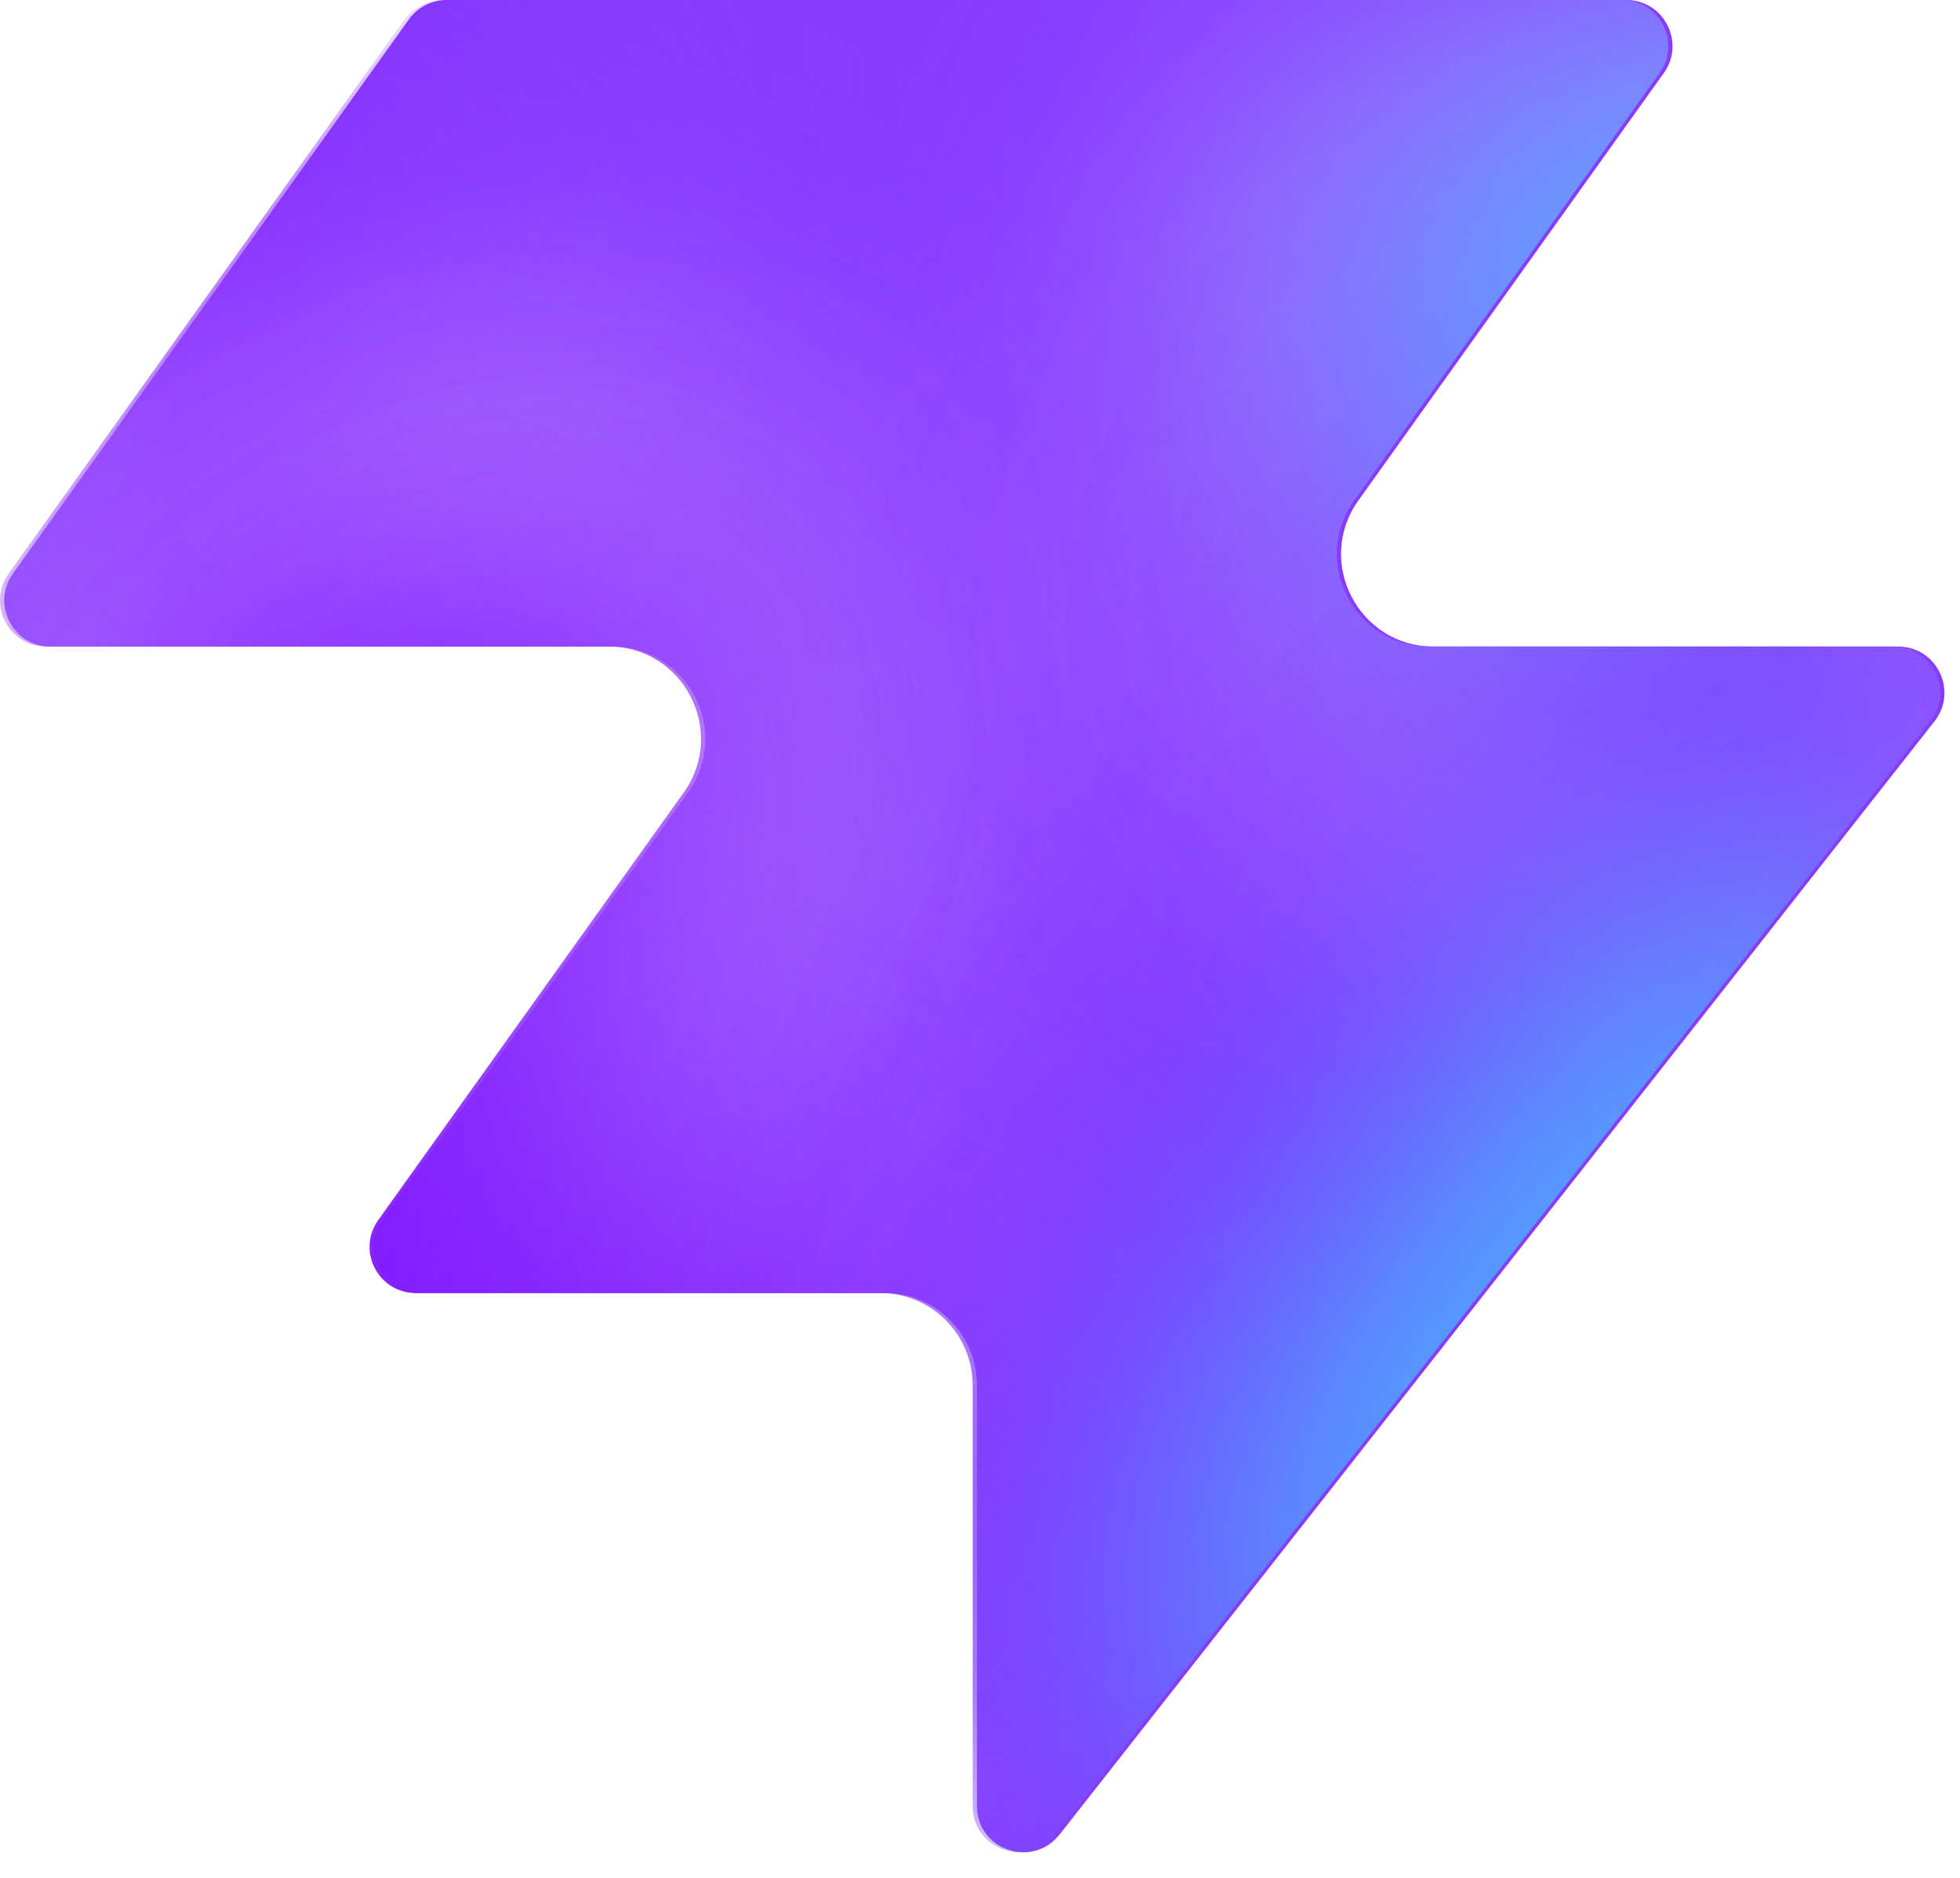
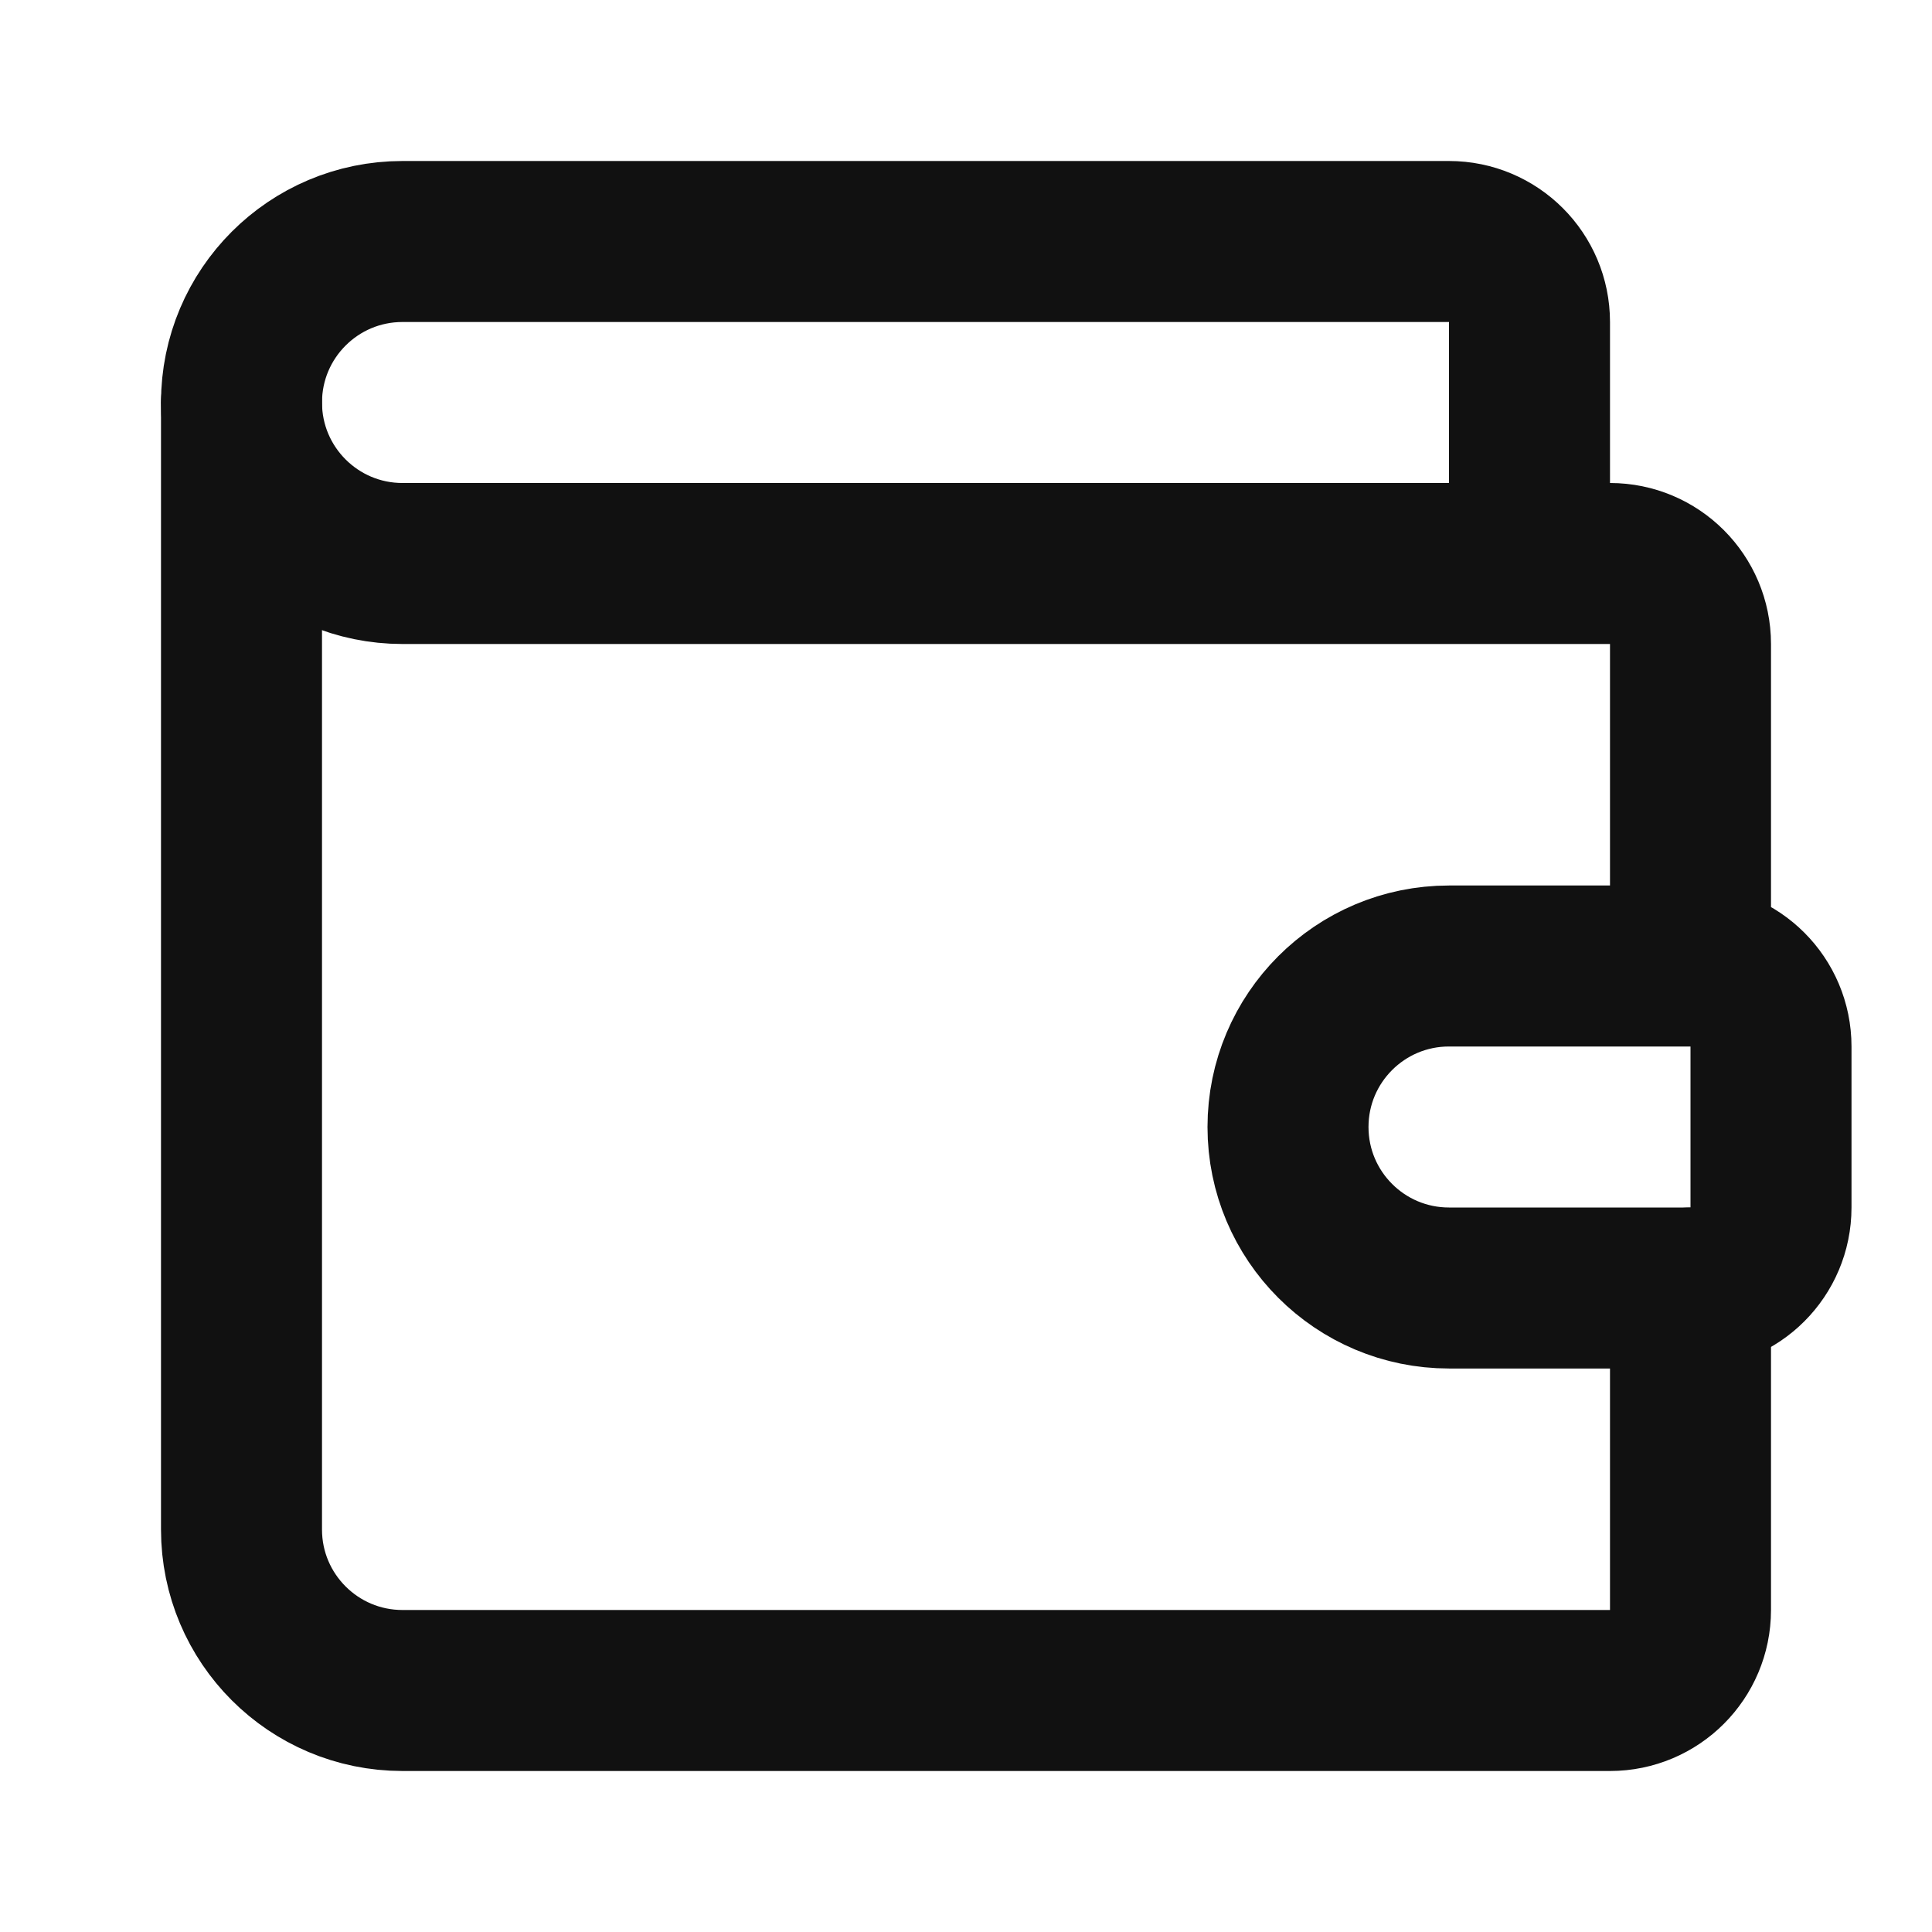
- <svg xmlns="http://www.w3.org/2000/svg" width="48" height="46" fill="none" viewBox="0 0 48 46">
-   <path fill="#863bff" d="M25.946 44.938c-.664.845-2.021.375-2.021-.698V33.937a2.26 2.26 0 0 0-2.262-2.262H10.287c-.92 0-1.456-1.04-.92-1.788l7.48-10.471c1.07-1.497 0-3.578-1.842-3.578H1.237c-.92 0-1.456-1.04-.92-1.788L10.013.474c.214-.297.556-.474.92-.474h28.894c.92 0 1.456 1.04.92 1.788l-7.48 10.471c-1.07 1.498 0 3.579 1.842 3.579h11.377c.943 0 1.473 1.088.89 1.83L25.947 44.94z" style="fill:#863bff;fill:color(display-p3 .525 .23 1);fill-opacity:1" />
-   <mask id="a" width="48" height="46" x="0" y="0" maskUnits="userSpaceOnUse" style="mask-type:alpha">
-     <path fill="#000" d="M25.842 44.938c-.664.844-2.021.375-2.021-.698V33.937a2.26 2.26 0 0 0-2.262-2.262H10.183c-.92 0-1.456-1.04-.92-1.788l7.48-10.471c1.07-1.498 0-3.579-1.842-3.579H1.133c-.92 0-1.456-1.04-.92-1.787L9.91.473c.214-.297.556-.474.92-.474h28.894c.92 0 1.456 1.04.92 1.788l-7.48 10.471c-1.07 1.498 0 3.578 1.842 3.578h11.377c.943 0 1.473 1.088.89 1.832L25.843 44.94z" style="fill:#000;fill-opacity:1" />
-   </mask>
-   <g mask="url(#a)">
-     <g filter="url(#b)">
-       <ellipse cx="5.508" cy="14.704" fill="#ede6ff" rx="5.508" ry="14.704" style="fill:#ede6ff;fill:color(display-p3 .927 .903 1);fill-opacity:1" transform="matrix(.00324 1 1 -.00324 -4.47 31.516)" />
-     </g>
-     <g filter="url(#c)">
-       <ellipse cx="10.399" cy="29.851" fill="#ede6ff" rx="10.399" ry="29.851" style="fill:#ede6ff;fill:color(display-p3 .927 .903 1);fill-opacity:1" transform="matrix(.00324 1 1 -.00324 -39.328 7.883)" />
-     </g>
-     <g filter="url(#d)">
-       <ellipse cx="5.508" cy="30.487" fill="#7e14ff" rx="5.508" ry="30.487" style="fill:#7e14ff;fill:color(display-p3 .492 .077 1);fill-opacity:1" transform="rotate(89.814 -25.913 -14.639)scale(1 -1)" />
-     </g>
-     <g filter="url(#e)">
-       <ellipse cx="5.508" cy="30.599" fill="#7e14ff" rx="5.508" ry="30.599" style="fill:#7e14ff;fill:color(display-p3 .492 .077 1);fill-opacity:1" transform="rotate(89.814 -32.644 -3.334)scale(1 -1)" />
-     </g>
-     <g filter="url(#f)">
-       <ellipse cx="5.508" cy="30.599" fill="#7e14ff" rx="5.508" ry="30.599" style="fill:#7e14ff;fill:color(display-p3 .492 .077 1);fill-opacity:1" transform="matrix(.00324 1 1 -.00324 -34.34 30.47)" />
-     </g>
-     <g filter="url(#g)">
-       <ellipse cx="14.072" cy="22.078" fill="#ede6ff" rx="14.072" ry="22.078" style="fill:#ede6ff;fill:color(display-p3 .927 .903 1);fill-opacity:1" transform="rotate(93.35 24.506 48.493)scale(-1 1)" />
-     </g>
-     <g filter="url(#h)">
-       <ellipse cx="3.47" cy="21.501" fill="#7e14ff" rx="3.47" ry="21.501" style="fill:#7e14ff;fill:color(display-p3 .492 .077 1);fill-opacity:1" transform="rotate(89.009 28.708 47.59)scale(-1 1)" />
-     </g>
-     <g filter="url(#i)">
-       <ellipse cx="3.47" cy="21.501" fill="#7e14ff" rx="3.47" ry="21.501" style="fill:#7e14ff;fill:color(display-p3 .492 .077 1);fill-opacity:1" transform="rotate(89.009 28.708 47.59)scale(-1 1)" />
-     </g>
-     <g filter="url(#j)">
-       <ellipse cx=".387" cy="8.972" fill="#7e14ff" rx="4.407" ry="29.108" style="fill:#7e14ff;fill:color(display-p3 .492 .077 1);fill-opacity:1" transform="rotate(39.51 .387 8.972)" />
-     </g>
-     <g filter="url(#k)">
-       <ellipse cx="47.523" cy="-6.092" fill="#7e14ff" rx="4.407" ry="29.108" style="fill:#7e14ff;fill:color(display-p3 .492 .077 1);fill-opacity:1" transform="rotate(37.892 47.523 -6.092)" />
-     </g>
-     <g filter="url(#l)">
-       <ellipse cx="41.412" cy="6.333" fill="#47bfff" rx="5.971" ry="9.665" style="fill:#47bfff;fill:color(display-p3 .28 .748 1);fill-opacity:1" transform="rotate(37.892 41.412 6.333)" />
-     </g>
-     <g filter="url(#m)">
-       <ellipse cx="-1.879" cy="38.332" fill="#7e14ff" rx="4.407" ry="29.108" style="fill:#7e14ff;fill:color(display-p3 .492 .077 1);fill-opacity:1" transform="rotate(37.892 -1.88 38.332)" />
-     </g>
-     <g filter="url(#n)">
-       <ellipse cx="-1.879" cy="38.332" fill="#7e14ff" rx="4.407" ry="29.108" style="fill:#7e14ff;fill:color(display-p3 .492 .077 1);fill-opacity:1" transform="rotate(37.892 -1.88 38.332)" />
-     </g>
-     <g filter="url(#o)">
-       <ellipse cx="35.651" cy="29.907" fill="#7e14ff" rx="4.407" ry="29.108" style="fill:#7e14ff;fill:color(display-p3 .492 .077 1);fill-opacity:1" transform="rotate(37.892 35.651 29.907)" />
-     </g>
-     <g filter="url(#p)">
-       <ellipse cx="38.418" cy="32.4" fill="#47bfff" rx="5.971" ry="15.297" style="fill:#47bfff;fill:color(display-p3 .28 .748 1);fill-opacity:1" transform="rotate(37.892 38.418 32.4)" />
-     </g>
-   </g>
-   <defs>
-     <filter id="b" width="60.045" height="41.654" x="-19.77" y="16.149" color-interpolation-filters="sRGB" filterUnits="userSpaceOnUse">
-       <feFlood flood-opacity="0" result="BackgroundImageFix" />
-       <feBlend in="SourceGraphic" in2="BackgroundImageFix" result="shape" />
-       <feGaussianBlur result="effect1_foregroundBlur_2002_17158" stdDeviation="7.659" />
-     </filter>
-     <filter id="c" width="90.34" height="51.437" x="-54.613" y="-7.533" color-interpolation-filters="sRGB" filterUnits="userSpaceOnUse">
-       <feFlood flood-opacity="0" result="BackgroundImageFix" />
-       <feBlend in="SourceGraphic" in2="BackgroundImageFix" result="shape" />
-       <feGaussianBlur result="effect1_foregroundBlur_2002_17158" stdDeviation="7.659" />
-     </filter>
-     <filter id="d" width="79.355" height="29.4" x="-49.64" y="2.03" color-interpolation-filters="sRGB" filterUnits="userSpaceOnUse">
-       <feFlood flood-opacity="0" result="BackgroundImageFix" />
-       <feBlend in="SourceGraphic" in2="BackgroundImageFix" result="shape" />
-       <feGaussianBlur result="effect1_foregroundBlur_2002_17158" stdDeviation="4.596" />
-     </filter>
-     <filter id="e" width="79.579" height="29.4" x="-45.045" y="20.029" color-interpolation-filters="sRGB" filterUnits="userSpaceOnUse">
-       <feFlood flood-opacity="0" result="BackgroundImageFix" />
-       <feBlend in="SourceGraphic" in2="BackgroundImageFix" result="shape" />
-       <feGaussianBlur result="effect1_foregroundBlur_2002_17158" stdDeviation="4.596" />
-     </filter>
-     <filter id="f" width="79.579" height="29.4" x="-43.513" y="21.178" color-interpolation-filters="sRGB" filterUnits="userSpaceOnUse">
-       <feFlood flood-opacity="0" result="BackgroundImageFix" />
-       <feBlend in="SourceGraphic" in2="BackgroundImageFix" result="shape" />
-       <feGaussianBlur result="effect1_foregroundBlur_2002_17158" stdDeviation="4.596" />
-     </filter>
-     <filter id="g" width="74.749" height="58.852" x="15.756" y="-17.901" color-interpolation-filters="sRGB" filterUnits="userSpaceOnUse">
-       <feFlood flood-opacity="0" result="BackgroundImageFix" />
-       <feBlend in="SourceGraphic" in2="BackgroundImageFix" result="shape" />
-       <feGaussianBlur result="effect1_foregroundBlur_2002_17158" stdDeviation="7.659" />
-     </filter>
-     <filter id="h" width="61.377" height="25.362" x="23.548" y="2.284" color-interpolation-filters="sRGB" filterUnits="userSpaceOnUse">
-       <feFlood flood-opacity="0" result="BackgroundImageFix" />
-       <feBlend in="SourceGraphic" in2="BackgroundImageFix" result="shape" />
-       <feGaussianBlur result="effect1_foregroundBlur_2002_17158" stdDeviation="4.596" />
-     </filter>
-     <filter id="i" width="61.377" height="25.362" x="23.548" y="2.284" color-interpolation-filters="sRGB" filterUnits="userSpaceOnUse">
-       <feFlood flood-opacity="0" result="BackgroundImageFix" />
-       <feBlend in="SourceGraphic" in2="BackgroundImageFix" result="shape" />
-       <feGaussianBlur result="effect1_foregroundBlur_2002_17158" stdDeviation="4.596" />
-     </filter>
-     <filter id="j" width="56.045" height="63.649" x="-27.636" y="-22.853" color-interpolation-filters="sRGB" filterUnits="userSpaceOnUse">
-       <feFlood flood-opacity="0" result="BackgroundImageFix" />
-       <feBlend in="SourceGraphic" in2="BackgroundImageFix" result="shape" />
-       <feGaussianBlur result="effect1_foregroundBlur_2002_17158" stdDeviation="4.596" />
-     </filter>
-     <filter id="k" width="54.814" height="64.646" x="20.116" y="-38.415" color-interpolation-filters="sRGB" filterUnits="userSpaceOnUse">
-       <feFlood flood-opacity="0" result="BackgroundImageFix" />
-       <feBlend in="SourceGraphic" in2="BackgroundImageFix" result="shape" />
-       <feGaussianBlur result="effect1_foregroundBlur_2002_17158" stdDeviation="4.596" />
-     </filter>
-     <filter id="l" width="33.541" height="35.313" x="24.641" y="-11.323" color-interpolation-filters="sRGB" filterUnits="userSpaceOnUse">
-       <feFlood flood-opacity="0" result="BackgroundImageFix" />
-       <feBlend in="SourceGraphic" in2="BackgroundImageFix" result="shape" />
-       <feGaussianBlur result="effect1_foregroundBlur_2002_17158" stdDeviation="4.596" />
-     </filter>
-     <filter id="m" width="54.814" height="64.646" x="-29.286" y="6.009" color-interpolation-filters="sRGB" filterUnits="userSpaceOnUse">
-       <feFlood flood-opacity="0" result="BackgroundImageFix" />
-       <feBlend in="SourceGraphic" in2="BackgroundImageFix" result="shape" />
-       <feGaussianBlur result="effect1_foregroundBlur_2002_17158" stdDeviation="4.596" />
-     </filter>
-     <filter id="n" width="54.814" height="64.646" x="-29.286" y="6.009" color-interpolation-filters="sRGB" filterUnits="userSpaceOnUse">
-       <feFlood flood-opacity="0" result="BackgroundImageFix" />
-       <feBlend in="SourceGraphic" in2="BackgroundImageFix" result="shape" />
-       <feGaussianBlur result="effect1_foregroundBlur_2002_17158" stdDeviation="4.596" />
-     </filter>
-     <filter id="o" width="54.814" height="64.646" x="8.244" y="-2.416" color-interpolation-filters="sRGB" filterUnits="userSpaceOnUse">
-       <feFlood flood-opacity="0" result="BackgroundImageFix" />
-       <feBlend in="SourceGraphic" in2="BackgroundImageFix" result="shape" />
-       <feGaussianBlur result="effect1_foregroundBlur_2002_17158" stdDeviation="4.596" />
-     </filter>
-     <filter id="p" width="39.409" height="43.623" x="18.713" y="10.588" color-interpolation-filters="sRGB" filterUnits="userSpaceOnUse">
-       <feFlood flood-opacity="0" result="BackgroundImageFix" />
-       <feBlend in="SourceGraphic" in2="BackgroundImageFix" result="shape" />
-       <feGaussianBlur result="effect1_foregroundBlur_2002_17158" stdDeviation="4.596" />
-     </filter>
-   </defs>
+ <svg xmlns="http://www.w3.org/2000/svg" width="24" height="24" viewBox="0 0 24 24" fill="none" stroke="#111111" stroke-width="2" stroke-linecap="round" stroke-linejoin="round">
+   <path d="M19 7V4a1 1 0 0 0-1-1H5a2 2 0 0 0 0 4h15a1 1 0 0 1 1 1v4h-3a2 2 0 0 0 0 4h3a1 1 0 0 0 1-1v-2a1 1 0 0 0-1-1" />
+   <path d="M3 5v14a2 2 0 0 0 2 2h15a1 1 0 0 0 1-1v-4" />
</svg>
